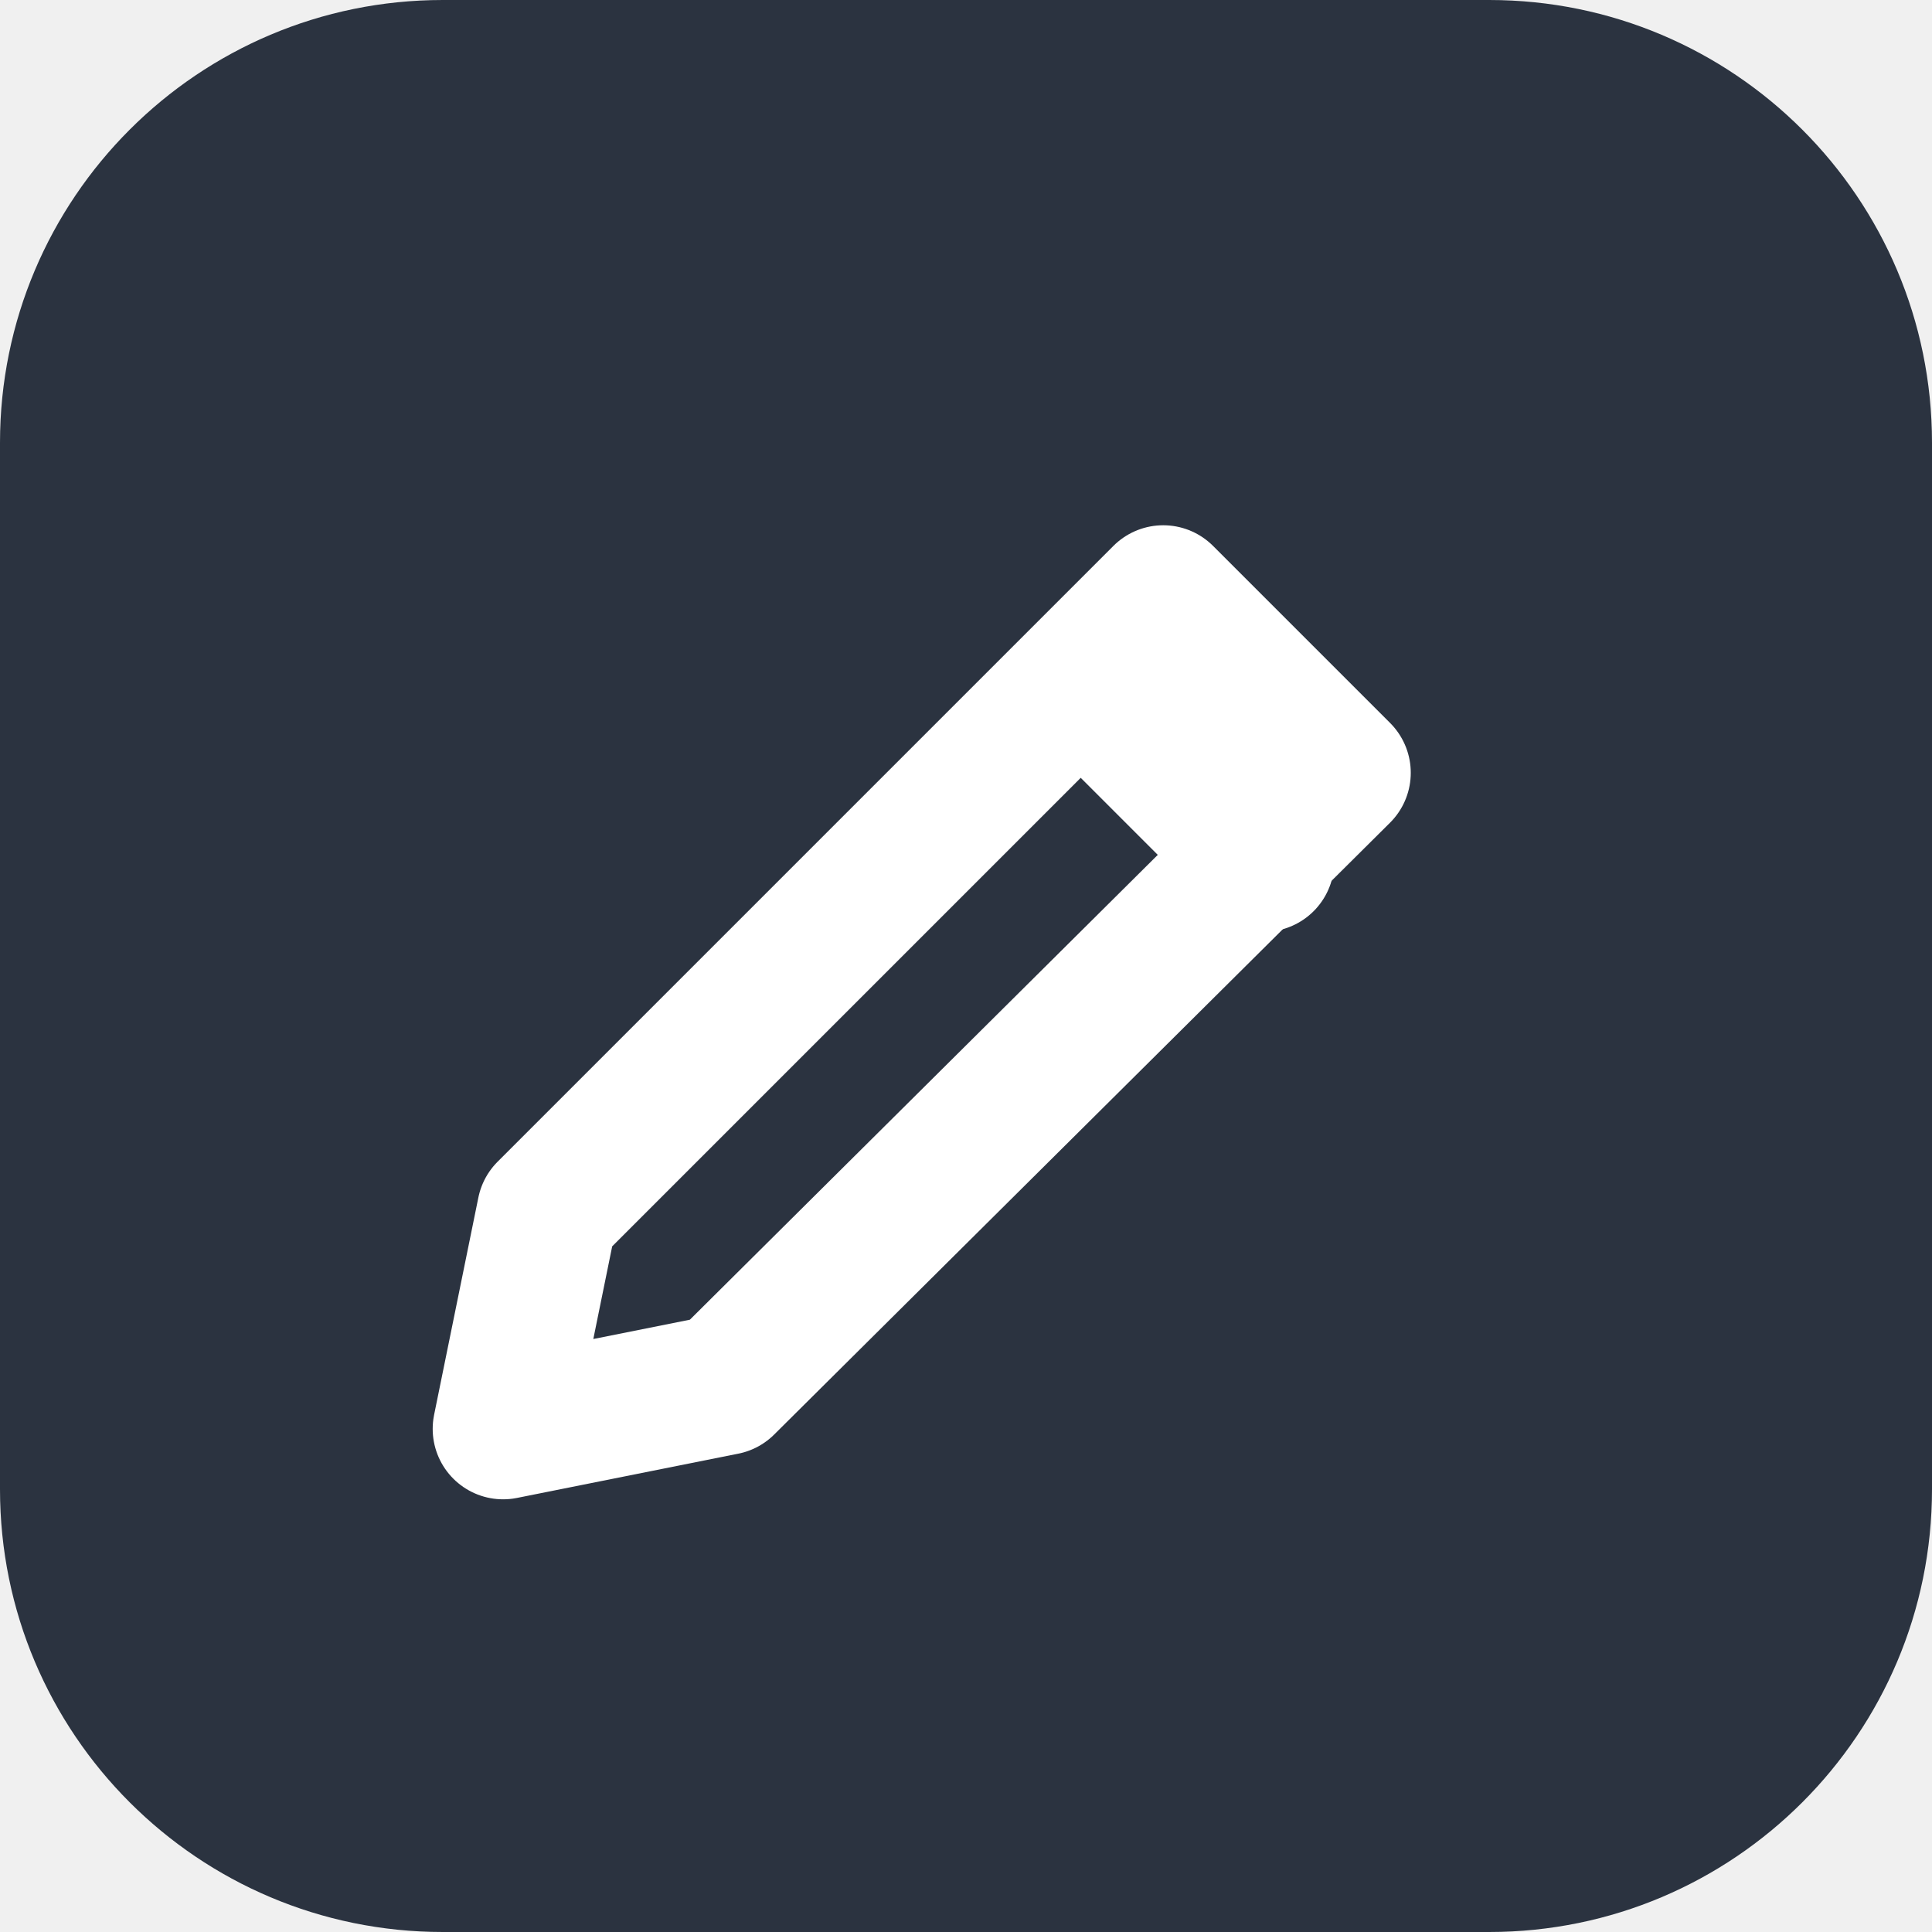
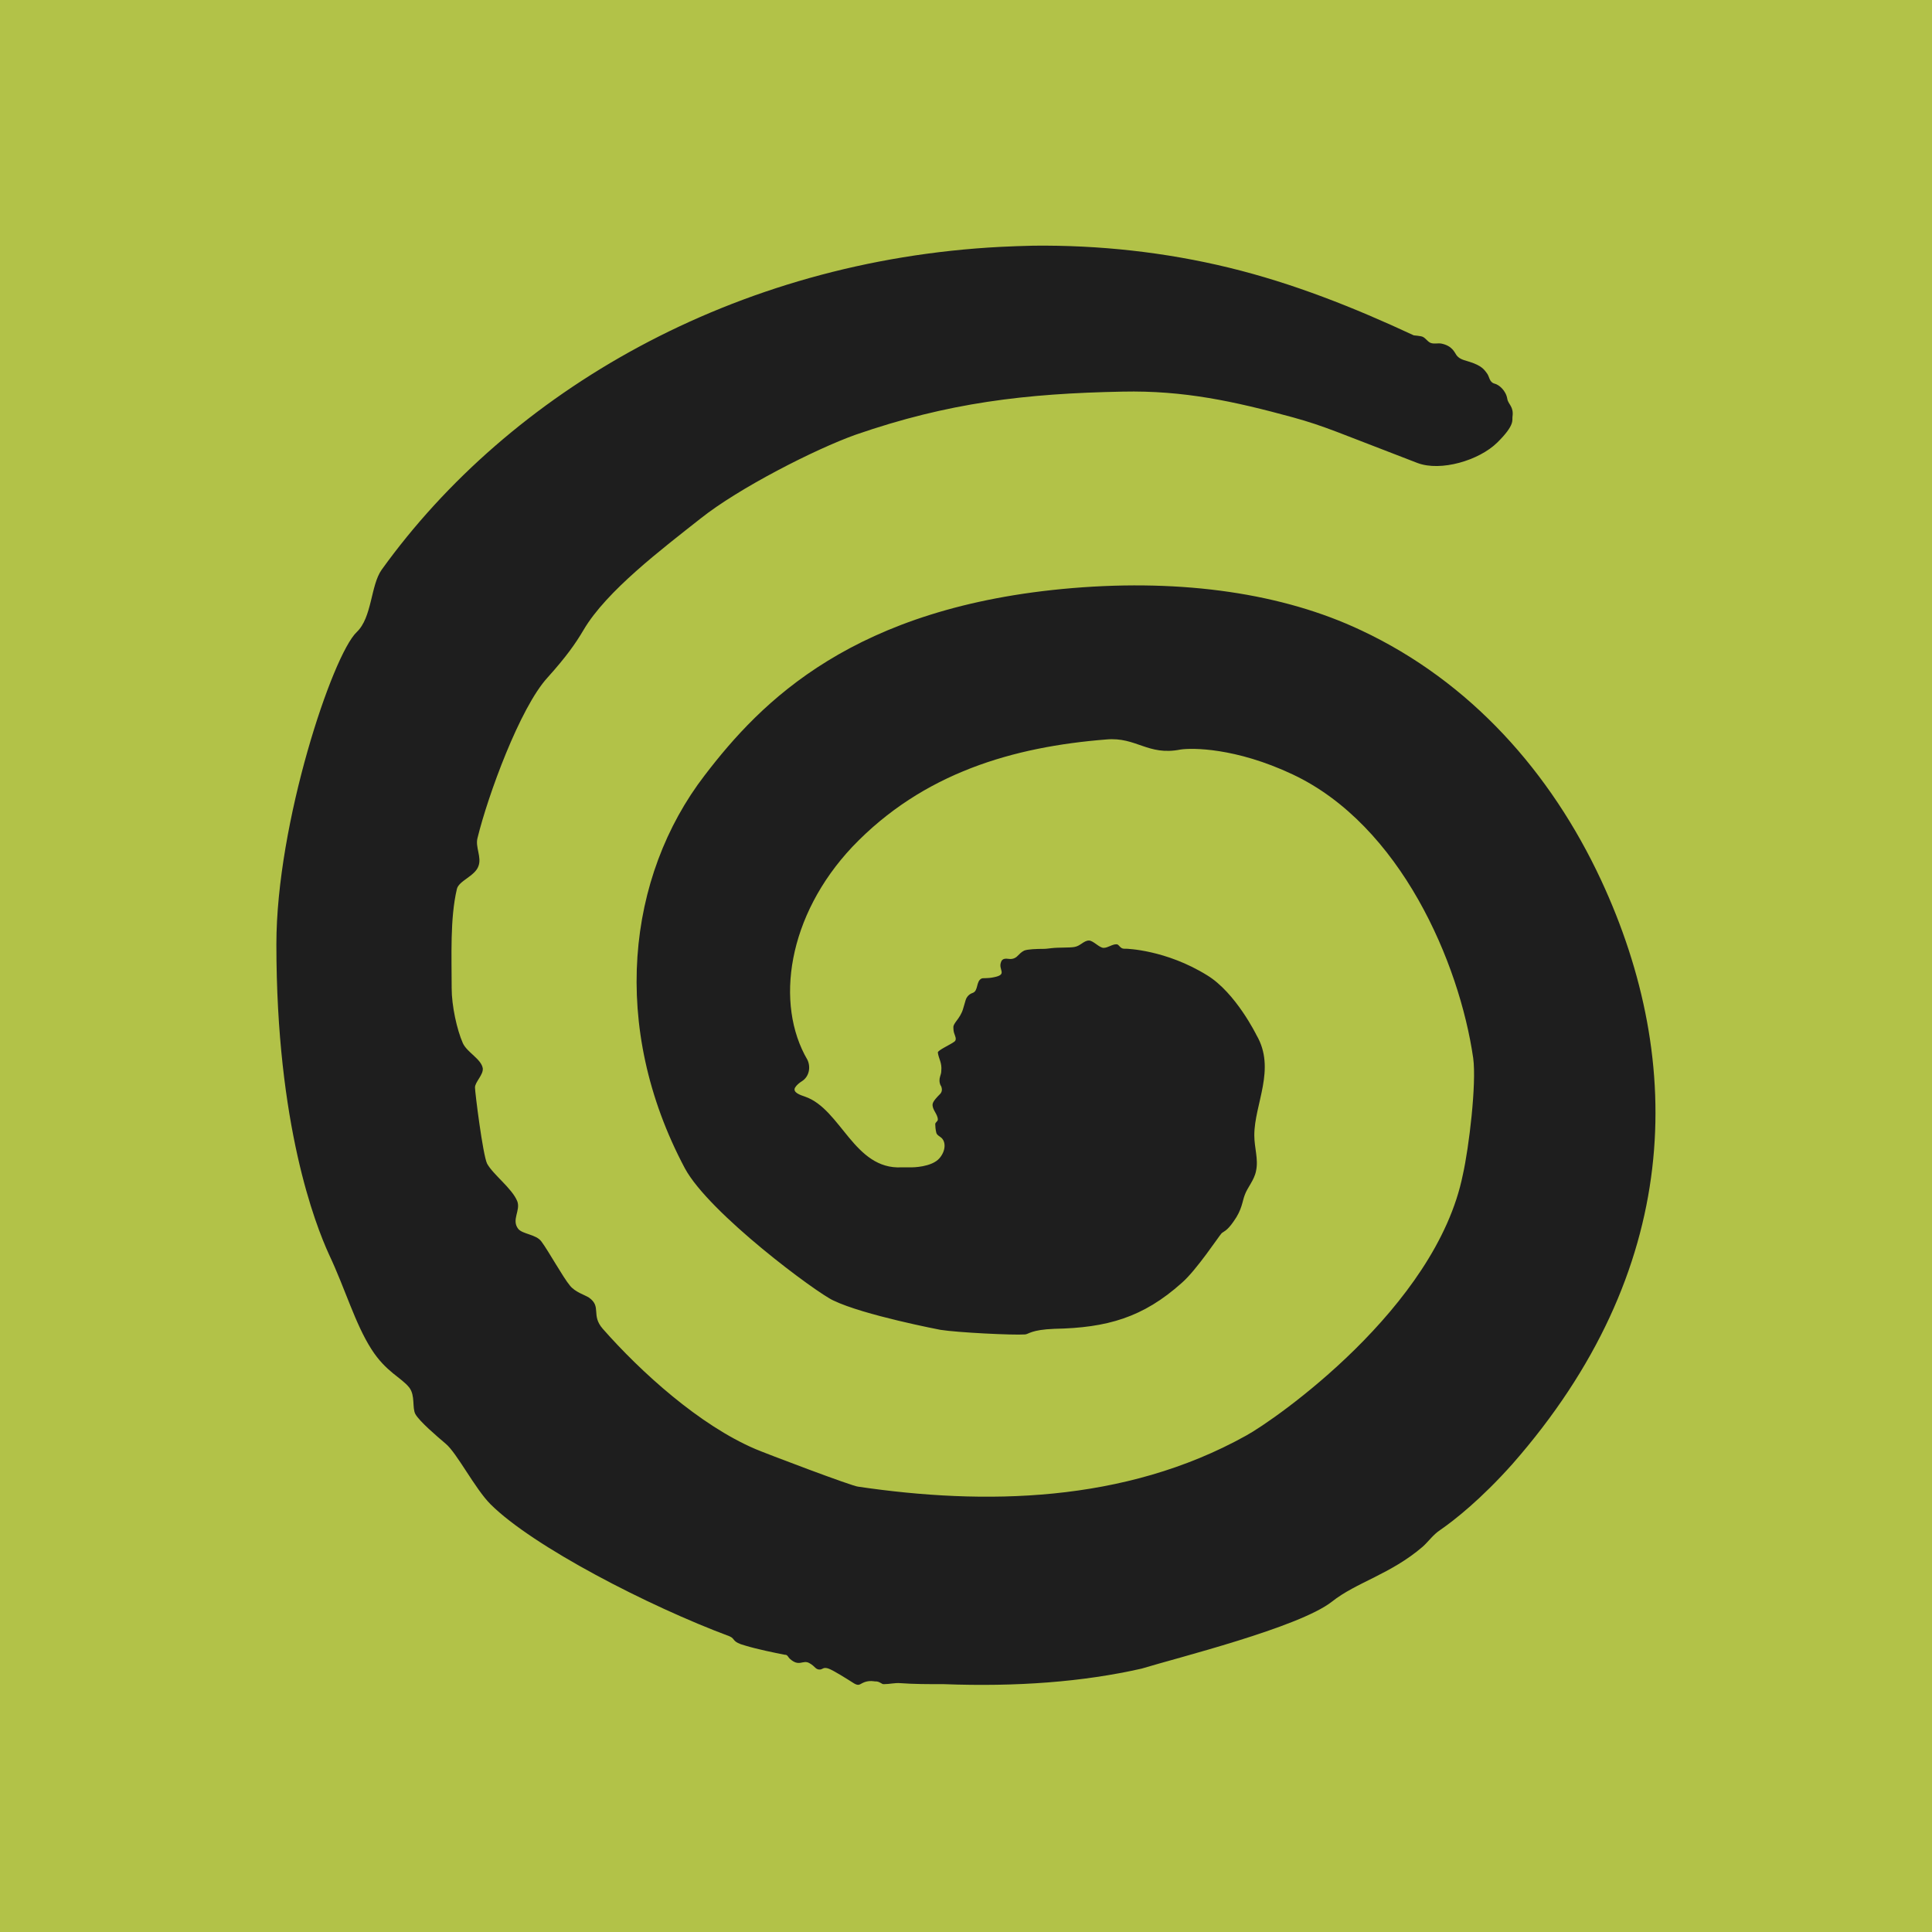
- <svg xmlns="http://www.w3.org/2000/svg" width="48" height="48" viewBox="0 0 48 48">
-   <rect width="48" height="48" rx="11" fill="#2B3340" />
-   <g fill="none" stroke="#FFFFFF" stroke-width="3.5" stroke-linecap="round" stroke-linejoin="round">
-     <path d="M12.5 35.5L13.6 30.1L28.9 14.8L33.3 19.2L18 34.4Z" />
-     <path d="M26.9 16.9L31.4 21.4" />
+ <svg xmlns="http://www.w3.org/2000/svg" viewBox="0 0 512 512">
+   <rect width="512" height="512" fill="#B2C248" />
+   <g transform="translate(6.498 -1.6353) scale(0.3814)">
+     <path fill="#1E1E1E" d="M1033.8 1021.6c-21.6 24.2-40.1 38.9-50.3 45.9-4.8 3.2-7.8 7.7-12 11.5-22.2 19.1-46.3 24.8-63.1 38.2-22.8 17.9-108 39.1-132.2 46.5-41 9.3-87 12.7-137.4 10.8-10.9 0-21 0-30.3-0.7-3.8-0.3-7.5 0.7-11.3 0.7-0.1 0-0.3 0-0.4 0-0.4 0-1.1-0.3-2-0.9-1.1-0.6-2.3-1.1-3.5-1-0.3 0-0.7 0-1-0.1-5.1-0.7-7.8 1.1-9.7 2.1-1.5 0.8-3.1 0.1-4.5-0.8-4.4-2.8-14.3-9.1-17.7-10.2-3.3-1-3.6 0.4-5.4 0.7-1.2 0.2-2.4-0.2-3.3-1-1-0.9-2.1-2.2-4.5-3.5-4.5-2.4-6.9 3-13.5-3-1-0.9-1.5-2.6-2.9-2.7-0.3 0-0.6 0-0.9-0.1-6.7-1.3-18.9-3.8-27.1-6.3-9.6-2.6-6.6-4.5-10.8-6.4-56.4-21-136.8-62.5-166.2-91.8-10.8-10.8-23.4-35.7-31.2-42.1-6-5.1-18-15.3-21-20.5-2.4-4.5 0-12.8-4.2-18.4-5.4-7-16.2-10.8-26.4-26.8-11.4-17.9-18-41.5-29.4-65.7-9.6-21-36.6-89.9-36.6-215.6 0-84.2 39-200.9 55.8-216.9 10.8-10.2 9.6-32.5 17.4-43.4 89-123.7 244.8-214.8 430.2-224.3 7.5-0.4 15.1-0.6 22.6-0.8 45.7-0.5 91.6 4.5 136 15.3 44.4 10.8 86.9 27.7 128.3 47 0 0 4.9 0.4 6.2 1 2.2 1.1 3.1 3 5.2 4.1 2.2 1.1 5.3 0.2 7.7 0.6 7.8 1.6 9.2 6.2 10.6 8.1 1.7 2.2 3.8 3.1 7.8 4.2 10.3 3 11.7 6.4 13 7.9 1.1 1.3 1.6 2.9 2.2 4.4 0.6 1.5 1.7 2.8 3.3 3.2 3.4 0.8 8.1 5 9 10.7 0.6 3.7 4.6 5.3 3.6 12.3-0.4 2.3 2 5.6-10.6 18s-39.2 20.3-55.4 14.2c-55.9-21.4-64.1-25.5-86.5-31.7-41-11.2-75.9-18.8-118.4-17.9-67.8 1.3-121.2 7.7-185.4 29.9-28.1 10-81.3 37.1-107.9 58.3-26.7 21.1-65.3 50.3-81.2 77.3-5.6 9.5-11.9 18.5-25.1 33.2-19.2 21-41.4 81.9-48.6 111.3-1.8 6.4 3 13.4 0.6 19.7-2.4 7-13.8 10.2-15 16-4.8 20.4-3.6 46.6-3.6 68.9 0 12.1 3.6 28.7 7.8 38.2 3 6.4 12.6 10.8 13.8 17.3 0.6 4.5-5.4 9.6-5.4 13.4 0 3.2 5.4 46.6 8.4 52.9 4.2 7.7 17.4 17.2 21 26.2 2.4 6.4-4.2 12.8 0.6 19.1 3 3.8 12.6 3.8 16.2 8.9 4.8 6.4 15 24.9 19.8 30.6 3.6 4.5 10.2 6.4 13.2 8.3 9 6.4 1.2 12.1 9.6 21.7 26.4 30 67.2 67 106.2 83.6 6 2.6 67.8 26.1 71.4 26.1 87 12.8 184.8 11.6 269.4-35.5 19.8-10.8 132-88.8 150.6-181.3 4.2-18.5 9.6-63.2 7.2-81-9.6-66.3-50.5-161.8-125.4-197.1-39.9-18.8-70.2-18.5-78-17.3-22.8 4.5-30.6-8.9-51.6-7-64.2 5.1-127.2 23-176.4 74.6-45 47.8-54 109.1-31.2 148 2.4 5.1 1.2 11.5-3.6 14.7-2.1 1.3-4 2.9-5 4.6-1.8 3.3 3.4 5.1 7 6.3 25 8.7 34 50.8 67 49.1h7.2c0 0 13.8 0 19.2-6.4 4.4-5.2 4.4-11.3 1.3-14.1-1.4-1.2-3.2-1.9-3.6-3.7-0.5-2-0.7-4.6-0.7-5.8 0-1.3 1.8-1.9 1.8-3.2 0-3.8-4.2-7-3.6-10.9 0.4-2 3.2-4.9 5.2-6.9 1.5-1.6 1.5-3.6 0.6-5.6 0-0.1-0.1-0.1-0.2-0.2-1-2-1.1-4.3-0.4-6.4 0.4-1.2 0.8-2.5 0.8-3.8 0.6-5.7-1.8-8.3-2.4-12.8 0-1.6 8.5-5.3 11.6-7.6 0.9-0.7 1-1.8 0.7-3-0.6-2.3-1.5-3-1.5-7.2 0-1 0.9-2.4 1.9-3.8 2.1-2.7 4-5.6 4.9-8.9l1.7-5.8c0.7-2.4 2.5-4.3 4.9-5.1 4.1-1.4 2.2-8.1 6.2-10 1.1-0.5 4 0.1 8.6-0.9 9.6-1.9 3-5.1 4.8-10.2 0.8-3.1 3.4-2.8 6-2.5 2 0.2 4-0.5 5.4-1.9 1.4-1.4 2.9-3 4.8-3.9 2.4-1 8.8-1.2 13.4-1.2 1.9 0 3.7-0.3 5.6-0.5 5.1-0.6 12.3-0.2 15.8-0.8 4.2-0.6 6.6-4.5 10.2-4.5 3 0 7.2 5.1 10.2 5.1 3 0 6-2.6 9-2.5 1.8 0 2.4 3.2 5.4 3.1h1.2c0 0 27.6 0.6 56.4 18.5 19.8 12.1 34.2 41.5 34.2 41.5 13.8 23.6-1.5 47.9-1.5 69.6 0 8.9 3 16.6 1.2 24.8-1.2 6.4-6 11.5-7.8 16.6-1.8 4.5-1.8 10.2-7.8 18.5-4.8 7-7.2 7-8.4 8.3-1.8 1.9-17.3 25.4-27.5 34.3-27 24.2-52 31.3-88.6 32-16.2 0.6-18 3.8-20.4 3.9-8.4 0.6-46.8-1.3-58.8-3.2 0 0-53.4-10.2-74.4-20.4-11.4-5.1-86.4-60.6-103.2-91.9-52.2-98.2-40.2-202.8 13.8-273 39-51 103.2-117.4 255.6-130.1 77.4-6.4 146.4 3.8 200.4 29.3 76.2 35.7 132 98.9 166.8 173.5 59.4 127.6 56 271.9-61.6 405.9z" />
  </g>
</svg>
